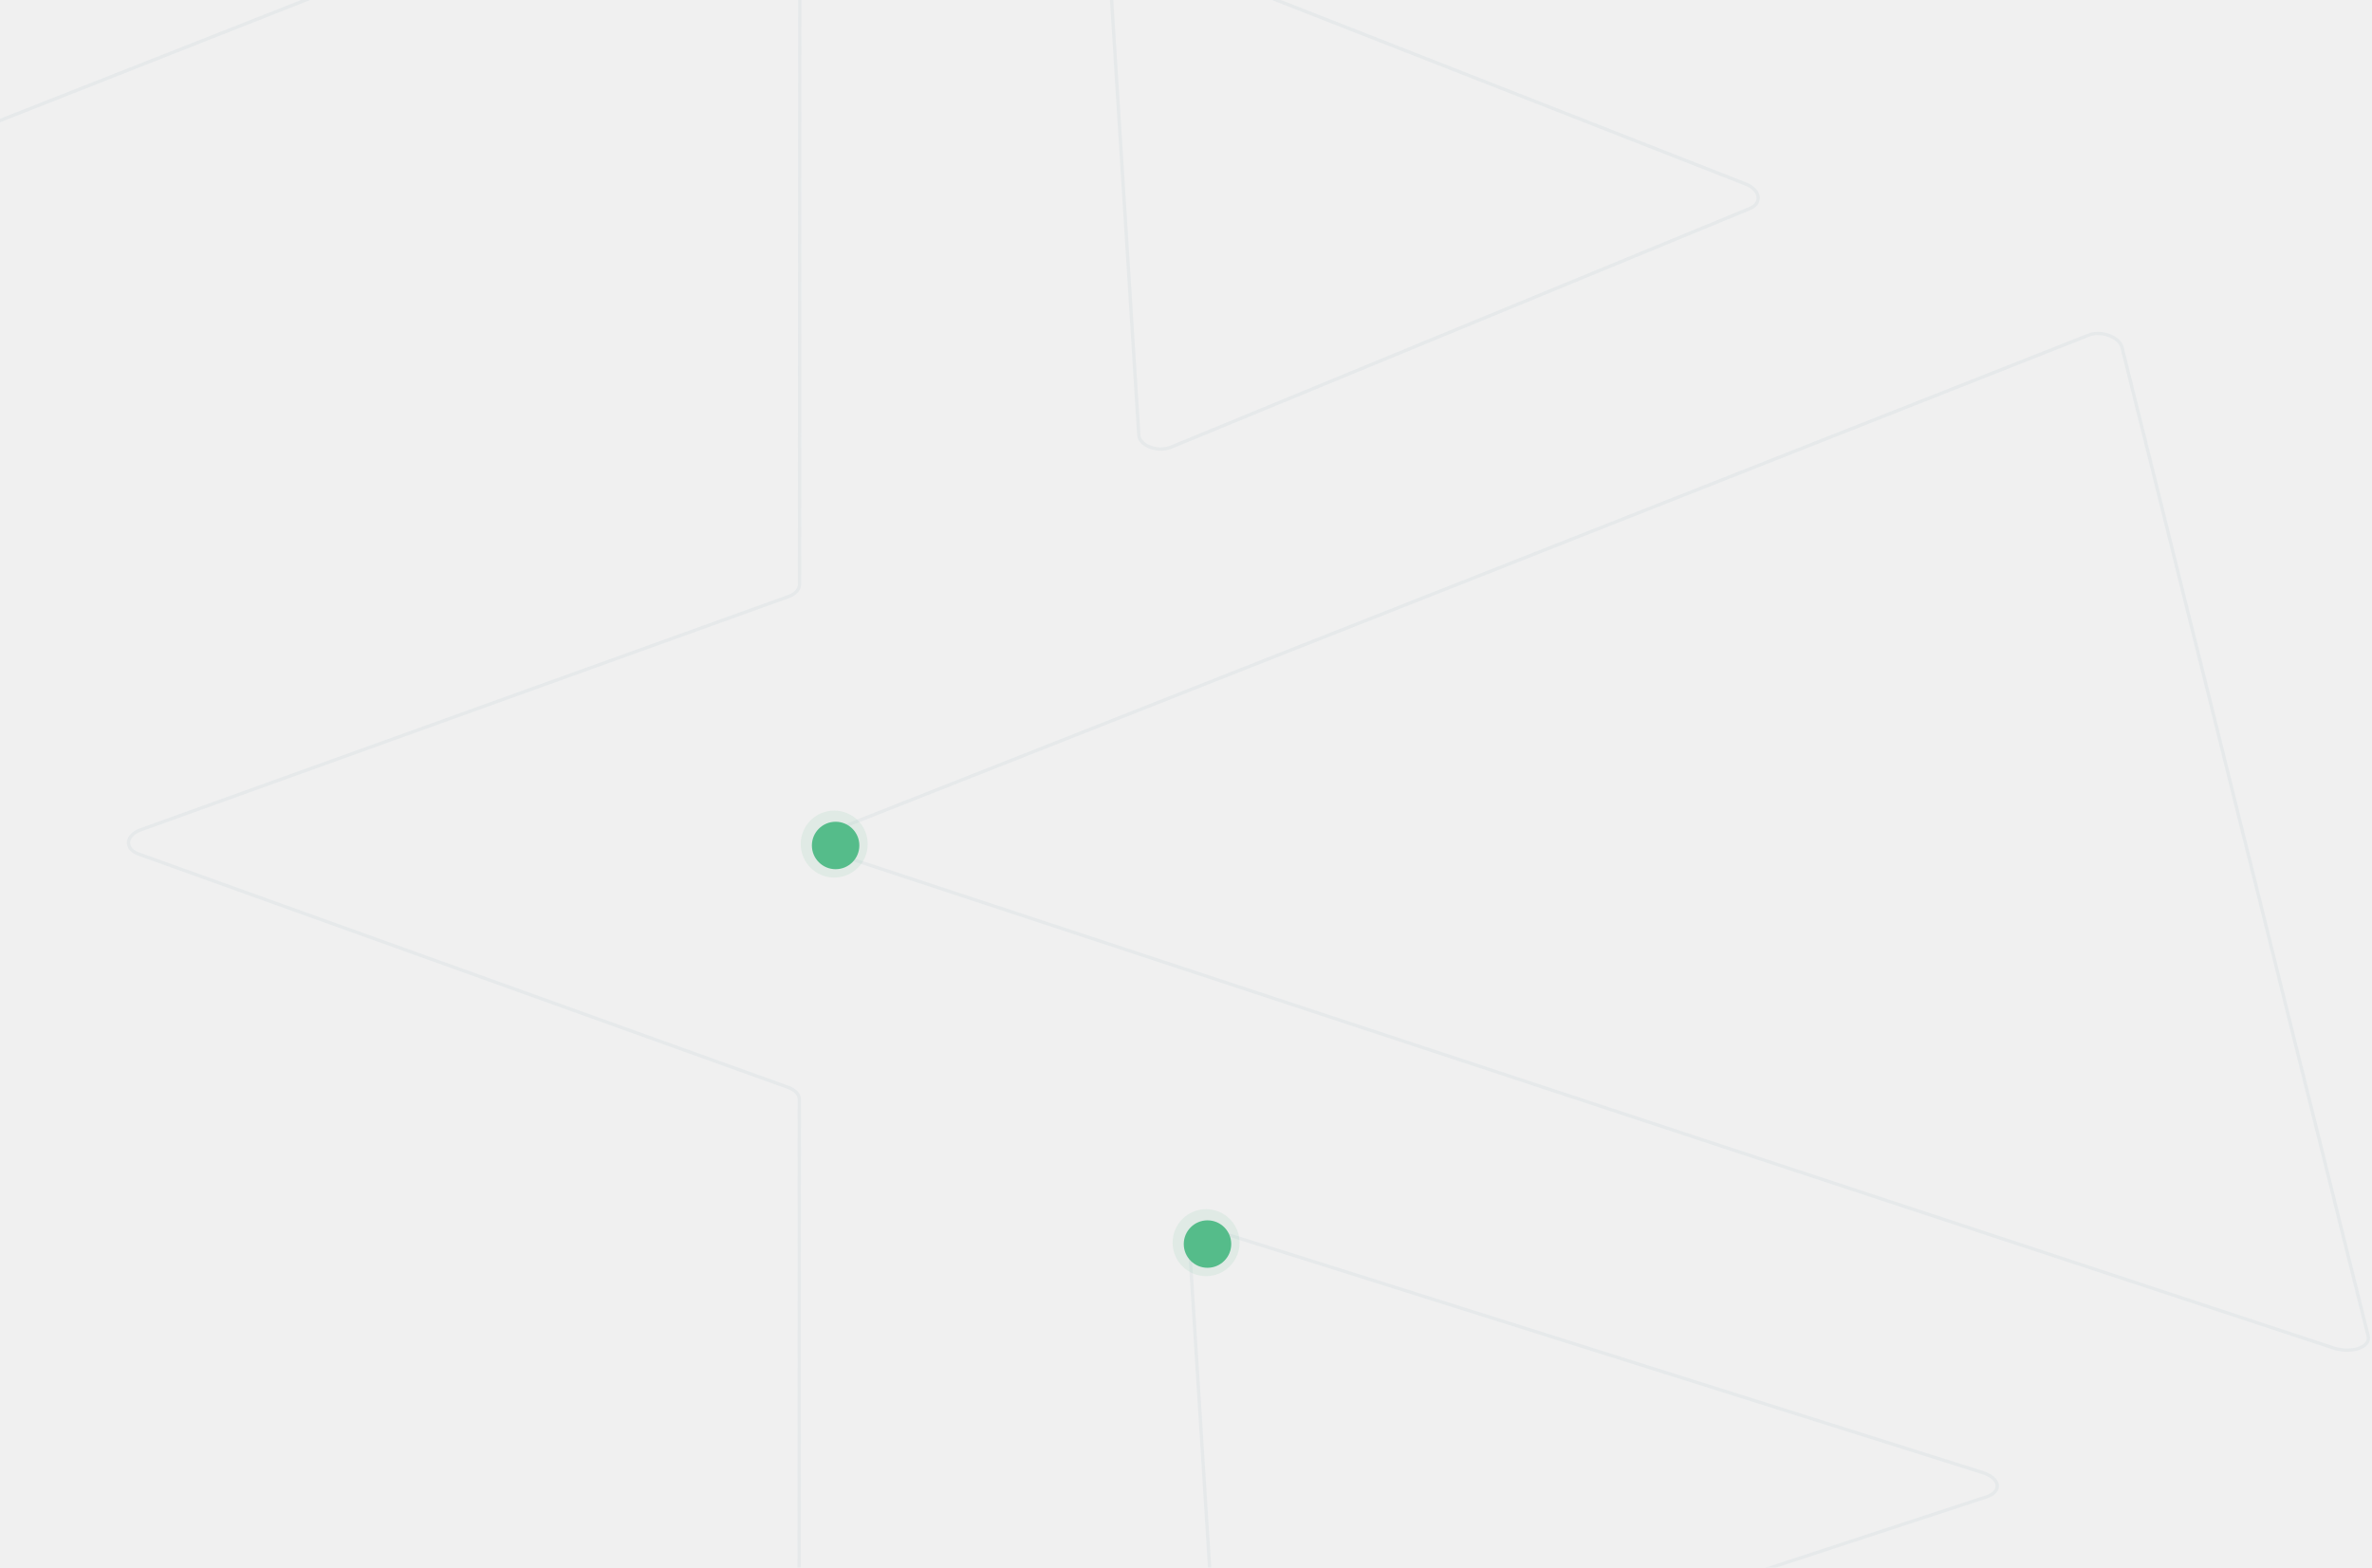
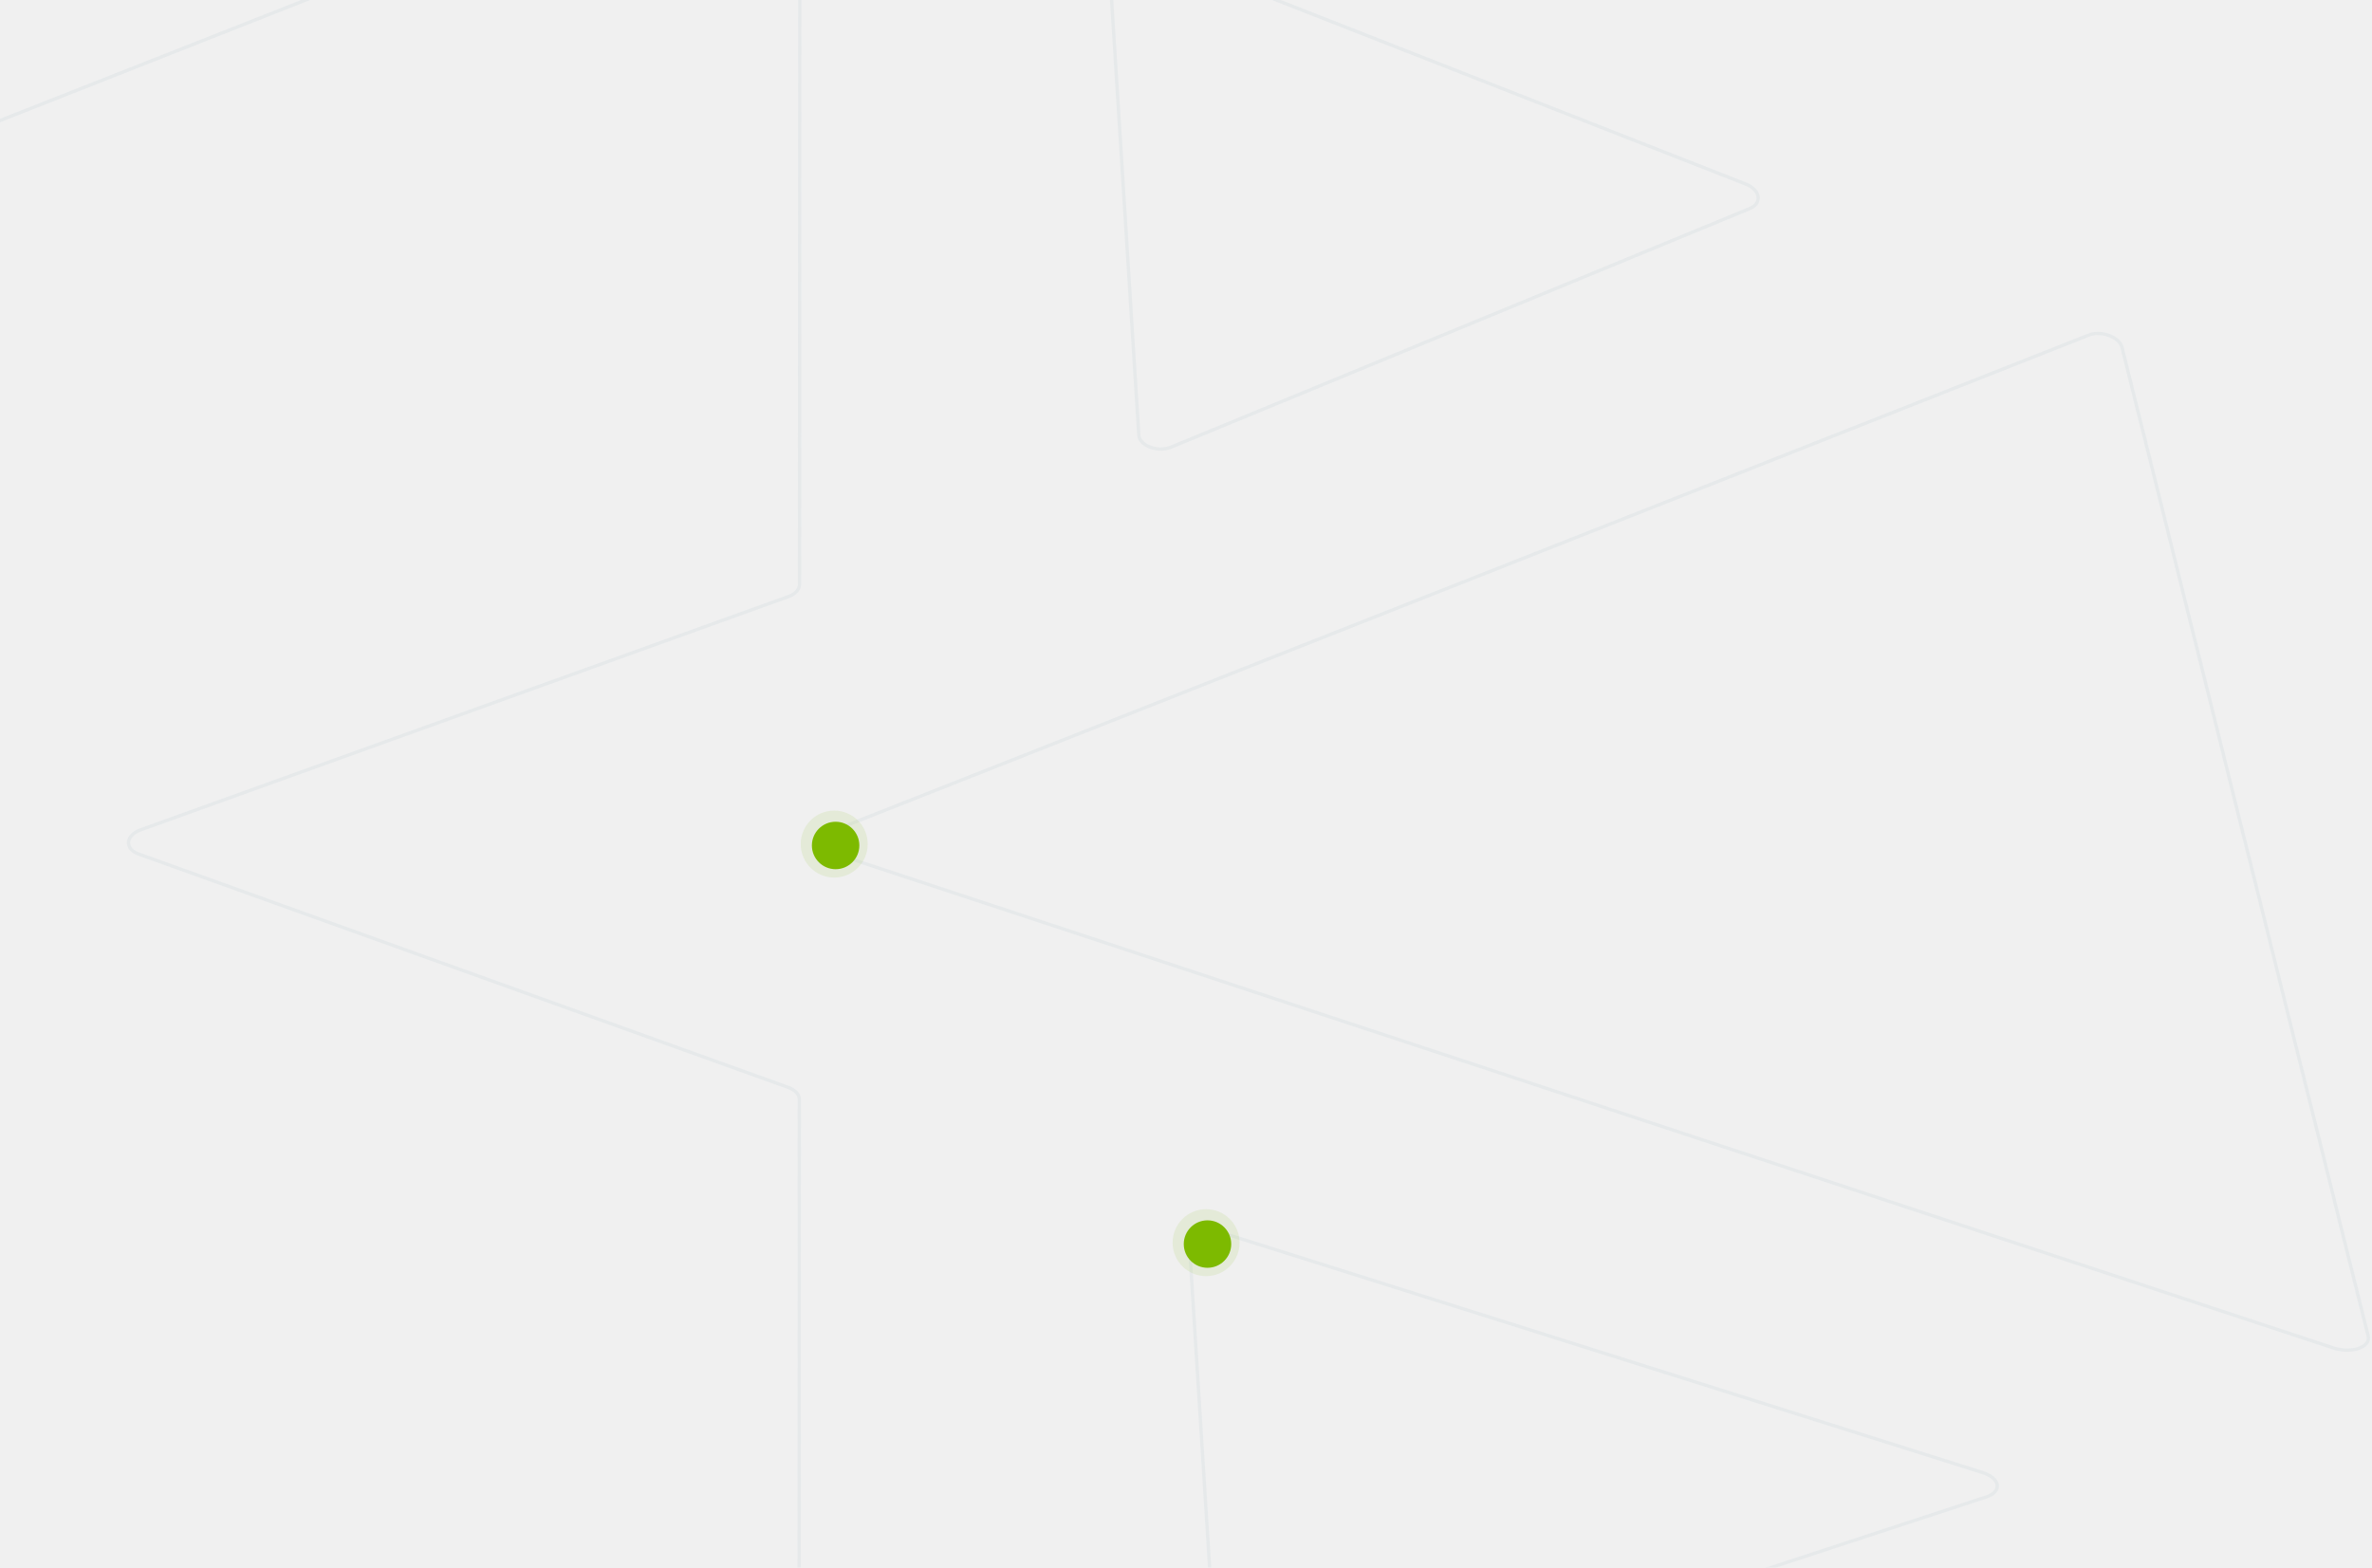
<svg xmlns="http://www.w3.org/2000/svg" xmlns:xlink="http://www.w3.org/1999/xlink" width="708" height="468" viewBox="0 0 708 468">
  <defs>
    <path id="a" d="M0 0h733v468H0z" />
  </defs>
  <g fill="none" fill-rule="evenodd">
    <mask id="b" fill="#fff">
      <use xlink:href="#a" />
    </mask>
    <g mask="url(#b)" opacity=".3">
      <path stroke="#CFD9DF" d="M591.679 439.598c1.217.37 2.269.905 3.047 1.552 2.422 2.007 1.659 4.568-1.712 5.718L375.8 518.164c-1.15.364-2.467.555-3.82.555-4.286 0-7.877-1.876-8.022-4.19l-8.913-142.586c-.046-.731.237-1.45.82-2.084 1.843-2.008 6.18-2.702 9.696-1.552l226.118 71.29zM521.058 54.943c.987.37 1.848.906 2.494 1.552 2.012 2.007 1.496 4.568-1.16 5.719l-172.874 71.293c-.923.363-1.984.554-3.078.554-3.46 0-6.383-1.876-6.528-4.19L331-12.715c-.046-.73.17-1.45.623-2.083 1.433-2.008 4.858-2.703 7.657-1.552l181.779 71.293zM230.44-54.913a6.966 6.966 0 0 1 2.767-.561c3.054 0 5.53 1.876 5.529 4.19l-.088 225.733c0 1.497-1.228 2.881-3.221 3.63L42.142 247.69c-1.063.368-1.972.898-2.635 1.535-2.087 2.005-1.282 4.567 1.806 5.724l193.774 69.619c2.167.748 3.503 2.131 3.502 3.629l-.087 225.733c0 .735-.366 1.457-1.059 2.094-2.186 2.004-7.027 2.692-10.806 1.535L-226.79 407.666c-2.082-.749-3.135-2.132-2.762-3.63l76.013-305.42c.373-1.497 1.883-2.88 3.962-3.629l380.018-149.9zm19.078 309.867c-1.028-.369-1.883-.899-2.477-1.537-1.863-2.005-.77-4.567 2.434-5.723l373.82-147.582c.842-.367 1.851-.56 2.927-.56 3.386 0 6.598 1.875 7.174 4.19l73.461 295.164c.183.734.026 1.456-.455 2.093-1.519 2.005-5.82 2.693-9.6 1.537L249.518 254.954z" />
    </g>
-     <g fill="#55BC8A" transform="translate(350 361)">
+     <g fill="#7dba00" transform="translate(350 361)">
      <circle cx="10" cy="10" r="10" fill-opacity=".1" />
      <circle cx="10.417" cy="10.417" r="7.083" />
    </g>
-     <g fill="#55BC8A" transform="translate(239 242)">
+     <g fill="#7dba00" transform="translate(239 242)">
      <circle cx="10" cy="10" r="10" fill-opacity=".1" />
      <circle cx="10.417" cy="10.417" r="7.083" />
    </g>
  </g>
</svg>
